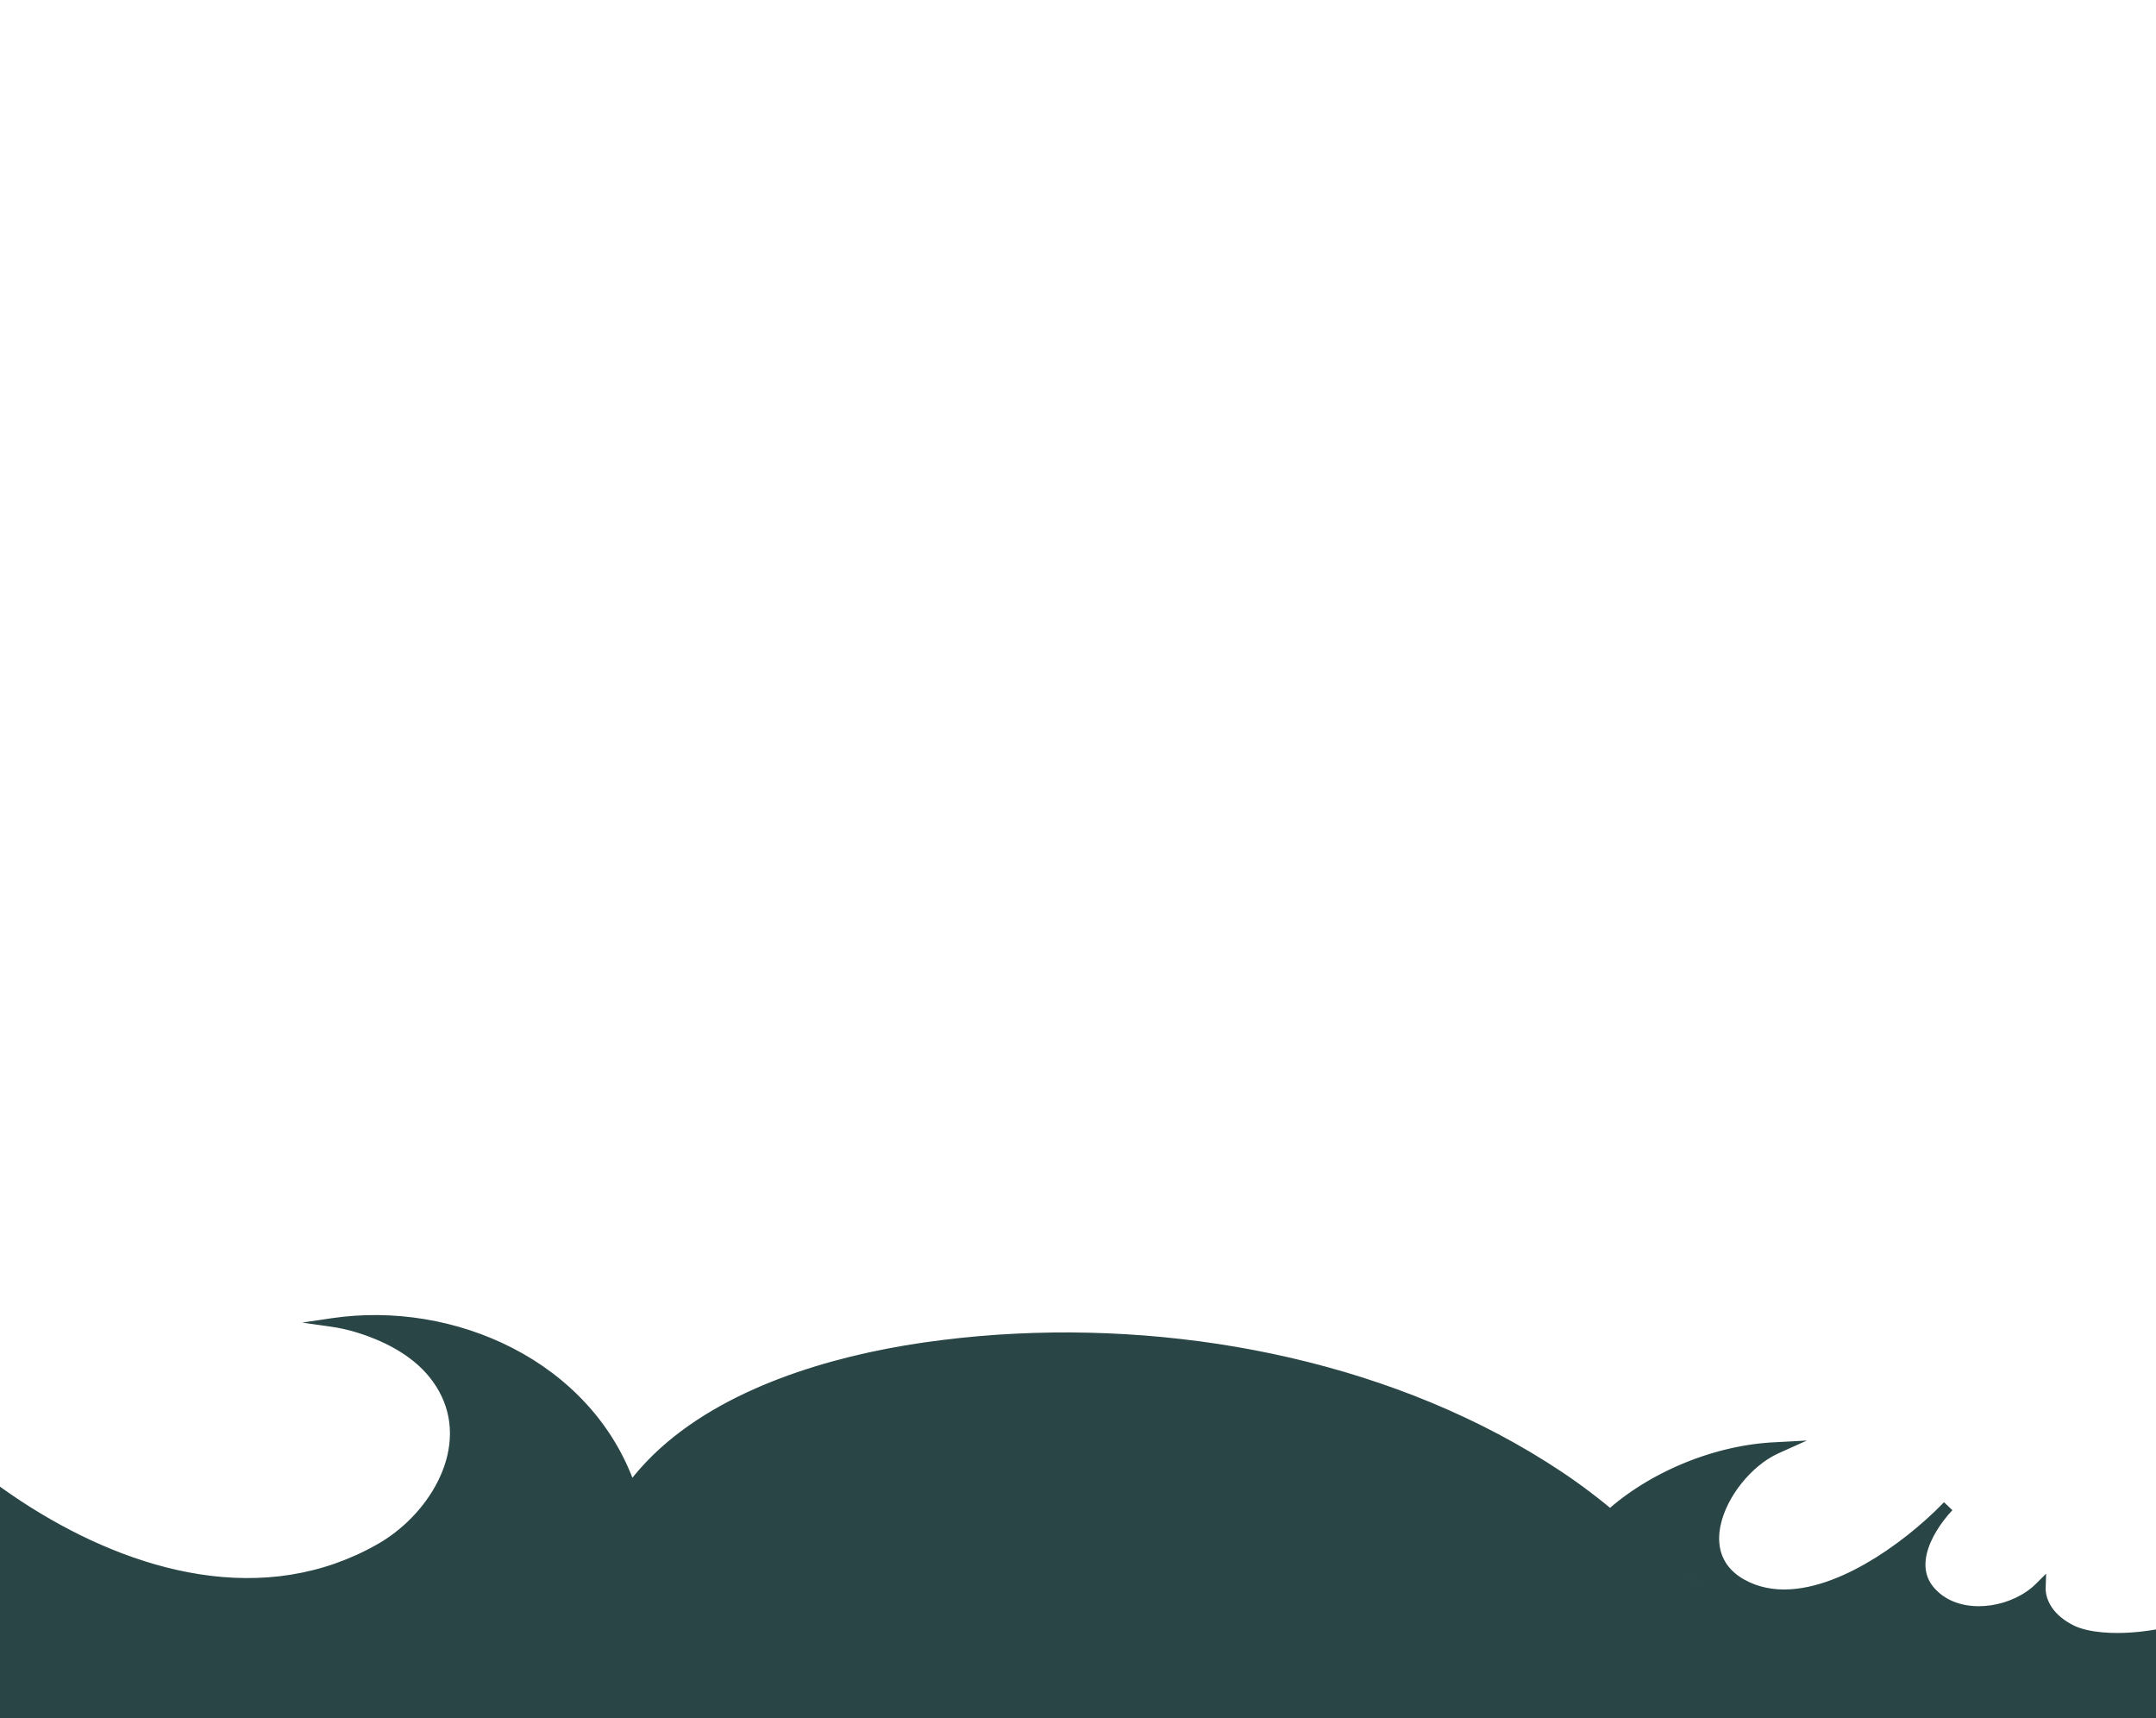
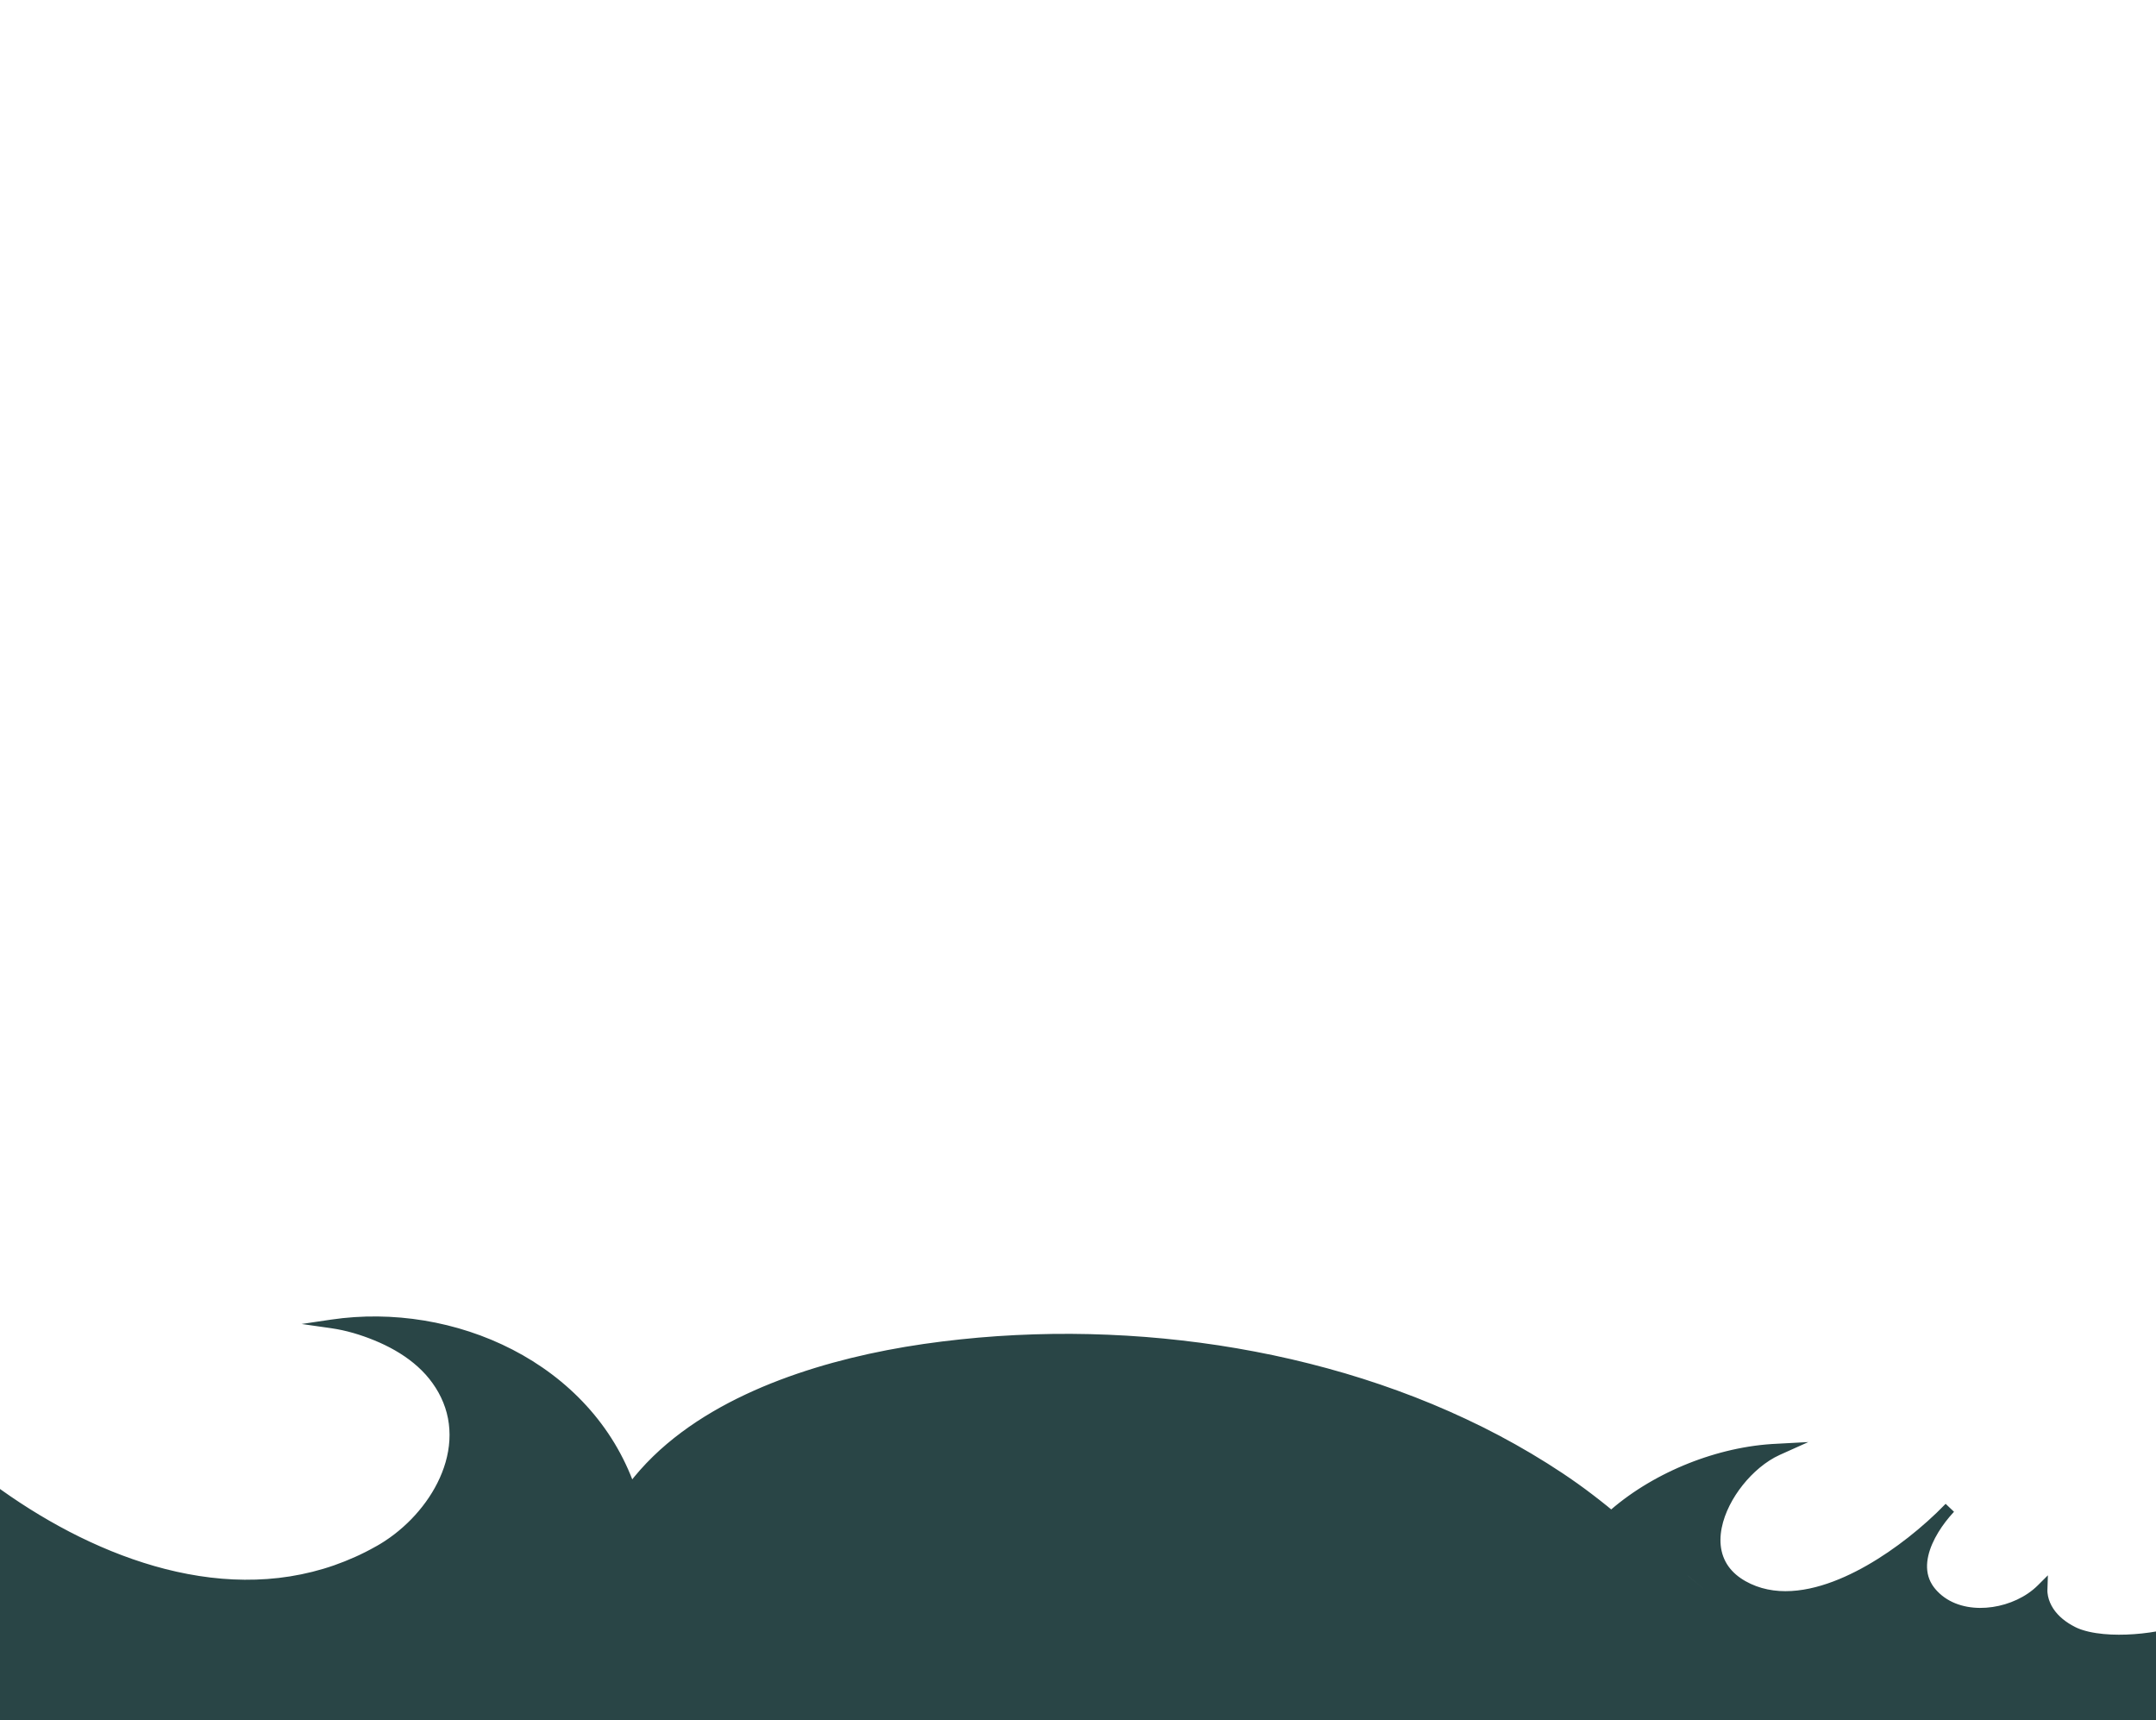
- <svg xmlns="http://www.w3.org/2000/svg" viewBox="0 0 6666.667 5312" height="5312" width="6666.667" xml:space="preserve" id="svg833" version="1.1">
+ <svg xmlns="http://www.w3.org/2000/svg" version="1.1" id="svg833" xml:space="preserve" width="6660.667" height="5312" viewBox="0 0 6660.667 5312">
  <defs id="defs837">
-     <clipPath id="clipPath849" clipPathUnits="userSpaceOnUse">
-       <path id="path847" d="M 0,5416 H 5000 V 0 H 0 Z" />
+     <clipPath clipPathUnits="userSpaceOnUse" id="clipPath849">
+       <path d="M 0,5416 H 5000 V 0 H 0 Z" id="path847" />
    </clipPath>
-     <clipPath id="clipPath857" clipPathUnits="userSpaceOnUse">
-       <path id="path855" d="M 0,5412.67 H 5000 V -3.334 H 0 Z" />
+     <clipPath clipPathUnits="userSpaceOnUse" id="clipPath857">
+       <path d="M 0,5412.67 H 5000 V -3.334 H 0 Z" id="path855" />
    </clipPath>
-     <clipPath id="clipPath875" clipPathUnits="userSpaceOnUse">
-       <path id="path873" d="M 0,5416 H 5000 V 0 H 0 Z" />
+     <clipPath clipPathUnits="userSpaceOnUse" id="clipPath875">
+       <path d="M 0,5416 H 5000 V 0 H 0 Z" id="path873" />
    </clipPath>
-     <clipPath id="clipPath883" clipPathUnits="userSpaceOnUse">
-       <path id="path881" d="M -215.1,5495.08 H 5045.85 V -47.81 H -215.1 Z" />
+     <clipPath clipPathUnits="userSpaceOnUse" id="clipPath883">
+       <path d="M -215.1,5495.08 H 5045.85 V -47.81 H -215.1 Z" id="path881" />
    </clipPath>
-     <clipPath id="clipPath897" clipPathUnits="userSpaceOnUse">
-       <path id="path895" d="M 0,5416 H 5000 V 0 H 0 Z" />
+     <clipPath clipPathUnits="userSpaceOnUse" id="clipPath897">
+       <path d="M 0,5416 H 5000 V 0 H 0 Z" id="path895" />
    </clipPath>
-     <clipPath id="clipPath905" clipPathUnits="userSpaceOnUse">
-       <path id="path903" d="M 740.729,4625.16 H 4490.61 V 1916.07 H 740.729 Z" />
+     <clipPath clipPathUnits="userSpaceOnUse" id="clipPath905">
+       <path d="M 740.729,4625.16 H 4490.61 V 1916.07 H 740.729 Z" id="path903" />
    </clipPath>
  </defs>
-   <g transform="matrix(1.333333,0,0,-1.333333,0,7221.333)" id="g841">
-     <g id="g891">
-       <g clip-path="url(#clipPath897)" id="g893">
-         <g transform="translate(3741,1908)" id="g1939">
-           <path id="path1941" style="fill:#294546;fill-opacity:1;fill-rule:nonzero;stroke:none" d="M 0,0 C 100.594,87.25 245.712,144.71 377.979,150.115 263.668,98.891 153.898,-99.563 309.265,-172.781 c 153.641,-72.406 365.518,81.733 467.754,187.882 -45.464,-48.553 -95.221,-133.392 -45.005,-195.02 62.08,-76.188 193.738,-58.285 258.025,6.001 0,0 -5.997,-60.008 72.011,-99.012 78.008,-39.004 273.028,-15.002 345.035,48.005 72.007,63.007 35.739,-1844.862 35.739,-1844.862 l -5578.884,-137.973 -17.996,2489.503 388.63,-218.635 c 256.869,-190.094 606.354,-317.029 906.211,-145.296 133.479,76.446 233.68,253.733 128.608,395.333 -37.109,50.008 -93.036,83.15 -150.57,104.634 -26.193,9.782 -55.648,18.649 -89.17,23.364 280.659,42.12 592.937,-97.087 693.347,-377.143 151.407,201.877 445.968,290.157 681.911,324.612 499.755,72.979 1071.994,-19.949 1493.943,-308.087 C 11.03,3.924 106.141,-90.649 211,-176" />
+   <g id="g841" transform="matrix(1.333333,0,0,-1.333333,0,7221.333)">
+     <g transform="matrix(1.000452,0,0,1,-2.351014,0)" id="g891">
+       <g id="g893" clip-path="url(#clipPath897)">
+         <g id="g1939" transform="translate(3741,1908)">
+           <path d="M 0,0 C 100.594,87.25 245.712,144.71 377.979,150.115 263.668,98.891 153.898,-99.563 309.265,-172.781 c 153.641,-72.406 365.518,81.733 467.754,187.882 -45.464,-48.553 -95.221,-133.392 -45.005,-195.02 62.08,-76.188 193.738,-58.285 258.025,6.001 0,0 -5.997,-60.008 72.011,-99.012 78.008,-39.004 273.028,-15.002 345.035,48.005 72.007,63.007 35.739,-1844.862 35.739,-1844.862 l -5578.884,-137.973 -17.996,2489.503 388.63,-218.635 c 256.869,-190.094 606.354,-317.029 906.211,-145.296 133.479,76.446 233.68,253.733 128.608,395.333 -37.109,50.008 -93.036,83.15 -150.57,104.634 -26.193,9.782 -55.648,18.649 -89.17,23.364 280.659,42.12 592.937,-97.087 693.347,-377.143 151.407,201.877 445.968,290.157 681.911,324.612 499.755,72.979 1071.994,-19.949 1493.943,-308.087 C 11.03,3.924 106.141,-90.649 211,-176" style="fill:#294546;fill-opacity:1;fill-rule:nonzero;stroke:none" id="path1941" />
        </g>
-         <g transform="translate(3732.412,1918.144)" id="g1943">
-           <path id="path1945" style="fill:#294546;fill-opacity:1;fill-rule:nonzero;stroke:none" d="m 0,0 9.887,8.364 10.439,8.41 c 3.504,2.687 6.983,5.407 10.508,8.062 3.562,2.603 7.096,5.246 10.682,7.814 3.617,2.522 7.205,5.087 10.847,7.571 3.668,2.44 7.31,4.926 11.003,7.328 3.719,2.362 7.41,4.768 11.153,7.091 3.764,2.282 7.504,4.608 11.292,6.853 3.809,2.204 7.597,4.449 11.426,6.619 3.852,2.127 7.686,4.289 11.554,6.386 l 11.676,6.153 11.791,5.922 11.902,5.692 12.009,5.46 12.11,5.227 12.21,4.991 12.303,4.757 12.393,4.521 12.477,4.283 12.561,4.041 c 4.2,1.305 8.425,2.529 12.637,3.797 4.225,1.228 8.477,2.364 12.714,3.55 4.247,1.149 8.524,2.194 12.785,3.295 4.27,1.069 8.57,2.024 12.854,3.04 4.291,0.985 8.612,1.845 12.918,2.773 4.312,0.895 8.653,1.665 12.978,2.502 4.333,0.803 8.692,1.481 13.037,2.226 4.352,0.706 8.725,1.292 13.088,1.942 4.37,0.603 8.758,1.098 13.136,1.65 4.387,0.495 8.787,0.897 13.18,1.348 4.402,0.381 8.812,0.69 13.218,1.038 l 13.25,0.715 71.966,3.884 -65.913,-29.617 C 375.483,120.234 359.84,109.887 345.449,97.981 331.064,86.03 317.886,72.453 306.153,57.751 294.419,43.051 284.124,27.191 275.726,10.51 267.357,-6.169 260.878,-23.728 257.35,-41.617 c -3.536,-17.856 -4.033,-36.087 -0.24,-53.145 3.731,-17.06 11.894,-32.746 23.764,-45.606 11.784,-12.916 27.096,-23.095 43.599,-30.757 16.692,-7.788 34.422,-12.748 52.726,-15.19 18.287,-2.451 37.027,-2.311 55.662,-0.215 18.647,2.103 37.203,6.147 55.426,11.594 18.234,5.435 36.144,12.279 53.677,20.089 17.53,7.831 34.692,16.636 51.462,26.202 33.549,19.137 65.574,41.192 96.097,65.147 15.256,11.992 30.133,24.48 44.577,37.436 14.439,12.958 28.454,26.381 41.877,40.293 l 19.388,-18.413 c -13.756,-14.719 -26.189,-30.842 -36.573,-47.947 -5.19,-8.553 -9.837,-17.374 -13.757,-26.401 -3.928,-9.023 -7.096,-18.268 -9.228,-27.588 -2.143,-9.315 -3.185,-18.712 -2.85,-27.884 0.181,-4.583 0.698,-9.107 1.582,-13.53 0.91,-4.416 2.182,-8.728 3.816,-12.901 1.623,-4.177 3.663,-8.191 6.02,-12.045 0.586,-0.965 1.187,-1.923 1.834,-2.856 0.617,-0.95 1.28,-1.875 1.957,-2.791 0.652,-0.933 1.373,-1.823 2.077,-2.724 l 0.528,-0.676 0.067,-0.084 c -0.045,0.052 0.193,-0.239 -0.084,0.097 l 0.158,-0.188 0.319,-0.378 1.275,-1.509 1.264,-1.49 1.124,-1.227 c 0.746,-0.819 1.467,-1.638 2.325,-2.488 1.623,-1.709 3.332,-3.331 5.053,-4.939 3.468,-3.192 7.165,-6.135 11.016,-8.871 7.714,-5.455 16.107,-10.026 24.988,-13.593 8.878,-3.576 18.199,-6.22 27.743,-7.99 9.553,-1.738 19.321,-2.615 29.137,-2.711 9.818,-0.056 19.68,0.641 29.455,2.08 9.77,1.464 19.466,3.588 28.942,6.453 9.473,2.859 18.76,6.354 27.686,10.563 8.927,4.197 17.542,9.024 25.615,14.551 8.077,5.516 15.652,11.681 22.478,18.482 l 23.475,23.394 -1.1,-33.995 -0.037,-1.17 c -0.01,-0.555 -0.01,-1.142 0.013,-1.743 0.03,-1.198 0.111,-2.447 0.228,-3.7 0.233,-2.512 0.63,-5.067 1.155,-7.608 1.057,-5.088 2.659,-10.126 4.727,-14.99 4.132,-9.745 10.146,-18.793 17.518,-26.816 7.363,-8.043 16.072,-15.067 25.546,-21.152 4.752,-3.028 9.696,-5.83 14.788,-8.417 l 0.741,-0.382 1.034,-0.493 2.067,-0.987 0.516,-0.246 0.44,-0.188 0.879,-0.377 1.756,-0.76 3.831,-1.518 3.933,-1.408 c 10.601,-3.611 21.92,-6.088 33.416,-7.878 11.508,-1.798 23.258,-2.821 35.06,-3.378 23.631,-1.038 47.523,-0.043 71.234,2.495 23.714,2.56 47.296,6.665 70.363,12.447 23.036,5.81 45.658,13.276 66.718,23.245 10.488,5.017 20.589,10.661 29.754,17.186 l 3.382,2.49 3.276,2.574 3.162,2.661 0.733,0.612 c 0.368,0.295 1.009,0.775 1.505,1.106 0.934,0.607 1.944,1.196 3.241,1.724 1.237,0.519 2.774,0.955 4.396,1.157 1.645,0.209 3.4,0.145 5.049,-0.157 3.295,-0.629 5.851,-2.128 7.528,-3.446 1.728,-1.356 2.867,-2.647 3.802,-3.821 1.834,-2.359 2.879,-4.348 3.82,-6.245 1.795,-3.754 2.93,-7.112 3.95,-10.419 1.986,-6.58 3.342,-12.864 4.562,-19.134 1.201,-6.258 2.202,-12.459 3.104,-18.645 1.797,-12.367 3.204,-24.665 4.446,-36.95 2.462,-24.566 4.257,-49.067 5.796,-73.562 1.529,-24.492 2.77,-48.969 3.849,-73.442 2.141,-48.944 3.66,-97.867 4.849,-146.784 2.346,-97.833 3.483,-195.638 4.118,-293.433 0.614,-97.795 0.668,-195.578 0.385,-293.354 -0.287,-97.778 -0.923,-195.547 -1.809,-293.311 -0.889,-97.765 -2.085,-195.523 -3.468,-293.279 l -2.257,-146.631 -2.642,-146.64 -0.185,-10.305 -10.301,-0.242 -348.692,-8.14 c -116.232,-2.673 -232.459,-5.547 -348.697,-7.937 -116.238,-2.435 -232.484,-4.511 -348.735,-6.431 -116.25,-1.922 -232.502,-3.766 -348.746,-5.959 -116.244,-2.182 -232.478,-4.768 -348.702,-7.765 -58.111,-1.506 -116.222,-3.036 -174.324,-4.968 -58.101,-1.913 -116.195,-4.126 -174.283,-6.592 -116.176,-4.938 -232.33,-10.726 -348.516,-15.284 -58.092,-2.288 -116.192,-4.266 -174.299,-5.934 -29.055,-0.82 -58.11,-1.588 -87.168,-2.275 l -87.172,-2.079 c -116.23,-2.718 -232.469,-5.125 -348.713,-7.278 -116.246,-2.115 -232.496,-4.05 -348.751,-5.786 l -348.763,-5.258 -174.376,-2.871 -174.367,-3.192 c -116.243,-2.252 -232.478,-4.809 -348.706,-7.605 l -348.676,-8.784 c -116.222,-3.042 -232.443,-6.198 -348.659,-9.491 l -348.644,-10.099 -6.585,-0.191 -0.084,6.651 -7.886,622.351 -3.75,311.177 -3.32,311.18 c -2.045,207.455 -3.668,414.912 -5.004,622.372 l -4.139,622.379 -0.144,21.757 18.938,-10.676 388.445,-218.964 0.671,-0.378 0.608,-0.45 c 28.563,-21.151 57.898,-41.252 87.953,-60.195 30.065,-18.926 60.883,-36.631 92.367,-53.024 31.494,-16.369 63.708,-31.315 96.532,-44.703 32.828,-13.375 66.323,-25.049 100.331,-34.84 34.005,-9.799 68.582,-17.493 103.475,-22.938 34.891,-5.456 70.136,-8.456 105.377,-8.713 35.232,-0.249 70.48,2.152 105.218,7.758 34.735,5.573 68.995,14.071 102.2,25.668 16.596,5.811 32.935,12.356 48.967,19.593 l 6,2.742 3,1.371 2.967,1.443 11.848,5.809 11.705,6.099 c 3.892,2.051 7.709,4.244 11.568,6.359 l 2.887,1.599 0.722,0.401 0.622,0.356 1.45,0.849 2.9,1.697 1.449,0.849 1.362,0.836 c 1.819,1.131 3.632,2.201 5.457,3.377 l 5.472,3.528 c 7.257,4.765 14.321,9.837 21.21,15.139 13.77,10.615 26.798,22.216 38.951,34.667 24.223,24.954 45.083,53.288 60.606,84.23 7.758,15.457 14.196,31.545 18.934,48.075 4.72,16.529 7.747,33.493 8.739,50.539 1.001,17.042 -0.053,34.157 -3.28,50.858 -3.198,16.71 -8.687,32.949 -16.035,48.335 -7.322,15.418 -16.648,29.882 -27.386,43.345 -10.644,13.298 -23.018,25.479 -36.346,36.427 -26.777,21.897 -57.633,38.955 -90.015,52.289 -4.048,1.677 -8.131,3.278 -12.231,4.837 l -3.067,1.154 -3.152,1.167 -6.166,2.206 c -8.29,2.905 -16.632,5.6 -25.039,8.018 -16.816,4.822 -33.891,8.573 -51.15,11.037 l -68.428,9.77 68.336,10.13 c 35.71,5.295 71.82,7.688 107.879,7.296 36.061,-0.391 72.076,-3.567 107.639,-9.44 35.563,-5.876 70.677,-14.45 104.929,-25.683 34.249,-11.235 67.64,-25.127 99.689,-41.666 32.049,-16.533 62.755,-35.72 91.547,-57.488 28.791,-21.76 55.668,-46.102 79.999,-72.8 24.335,-26.69 46.109,-55.741 64.766,-86.685 18.668,-30.937 34.202,-63.757 46.335,-97.771 l -14.695,2.215 c 17.458,23.126 36.765,44.796 57.469,64.963 20.689,20.193 42.859,38.785 65.967,56.025 23.111,17.249 47.253,33.038 72.071,47.594 24.809,14.581 50.336,27.868 76.331,40.086 52.002,24.445 105.891,44.532 160.667,61.378 54.803,16.805 110.529,30.362 166.733,41.213 28.101,5.436 56.33,10.175 84.644,14.295 28.264,4.072 56.7,7.643 85.121,10.655 28.434,3.017 56.922,5.503 85.443,7.467 28.525,1.927 57.082,3.334 85.653,4.227 28.571,0.895 57.156,1.278 85.738,1.142 28.581,-0.153 57.158,-0.851 85.712,-2.032 28.553,-1.187 57.085,-2.878 85.576,-5.073 28.489,-2.227 56.935,-4.981 85.323,-8.229 28.387,-3.256 56.717,-7.002 84.965,-11.29 28.243,-4.32 56.405,-9.159 84.468,-14.514 28.059,-5.367 56.03,-11.203 83.859,-17.657 27.829,-6.449 55.535,-13.426 83.094,-20.941 55.13,-14.983 109.62,-32.304 163.288,-51.86 53.686,-19.51 106.484,-41.446 158.187,-65.698 25.845,-12.14 51.438,-24.82 76.665,-38.194 25.23,-13.367 50.139,-27.335 74.682,-41.916 49.063,-29.201 96.831,-60.599 142.158,-95.363 45.425,-34.591 88.615,-71.925 131.494,-109.51 42.854,-37.623 85.414,-75.581 129.443,-111.832 -44.36,35.843 -87.294,73.414 -130.436,110.693 -43.179,37.224 -86.647,74.175 -132.263,108.32 -45.482,34.266 -93.418,65.271 -142.544,94.046 -24.586,14.369 -49.529,28.122 -74.784,41.271 -25.252,13.155 -50.863,25.616 -76.717,37.535 -51.722,23.809 -104.509,45.297 -158.154,64.357 -53.631,19.091 -108.042,35.984 -163.061,50.575 -27.505,7.313 -55.15,14.087 -82.915,20.335 -27.763,6.252 -55.663,11.888 -83.645,17.056 -27.985,5.156 -56.064,9.791 -84.216,13.923 -28.157,4.106 -56.39,7.672 -84.674,10.749 -28.285,3.07 -56.623,5.647 -84.999,7.699 -28.378,2.021 -56.789,3.538 -85.218,4.554 -28.428,1.01 -56.872,1.541 -85.316,1.526 -28.443,-0.037 -56.884,-0.565 -85.305,-1.603 -28.421,-1.039 -56.821,-2.587 -85.182,-4.654 -28.358,-2.102 -56.676,-4.724 -84.932,-7.873 -28.27,-3.146 -56.405,-6.829 -84.561,-11.036 -28.095,-4.238 -56.095,-9.09 -83.952,-14.633 -55.711,-11.073 -110.903,-24.744 -165.065,-41.642 -54.137,-16.926 -107.289,-37.033 -158.406,-61.357 -25.553,-12.156 -50.601,-25.345 -74.889,-39.776 -24.3,-14.404 -47.882,-29.989 -70.394,-46.957 -22.512,-16.956 -44.064,-35.173 -64.105,-54.902 -20.06,-19.702 -38.704,-40.808 -55.516,-63.269 l -9.371,-12.519 -5.324,14.735 c -11.894,32.913 -27.064,64.622 -45.257,94.494 -18.184,29.878 -39.376,57.913 -63.053,83.67 -23.675,25.764 -49.822,49.253 -77.843,70.25 -28.023,20.998 -57.909,39.519 -89.106,55.48 -31.2,15.963 -63.719,29.358 -97.073,40.168 -33.355,10.809 -67.551,19.032 -102.166,24.624 -34.615,5.591 -69.652,8.555 -104.698,8.812 -35.044,0.256 -70.1,-2.195 -104.715,-7.451 l -0.091,19.9 c 18.239,-2.537 36.268,-6.435 53.922,-11.431 8.826,-2.504 17.555,-5.292 26.19,-8.283 l 6.497,-2.3 3.155,-1.155 3.228,-1.202 c 4.282,-1.607 8.547,-3.27 12.783,-5.009 33.875,-13.841 66.545,-31.684 95.402,-55.13 14.389,-11.759 27.758,-24.8 39.567,-39.46 11.646,-14.511 21.933,-30.333 30.045,-47.281 8.146,-16.921 14.281,-34.9 17.879,-53.396 3.632,-18.488 4.846,-37.419 3.8,-56.157 -1.036,-18.746 -4.302,-37.287 -9.371,-55.234 -5.088,-17.949 -11.981,-35.301 -20.25,-51.896 -16.552,-33.218 -38.626,-63.338 -64.226,-89.872 -12.845,-13.239 -26.613,-25.574 -41.199,-36.885 -7.295,-5.651 -14.785,-11.062 -22.495,-16.156 l -5.817,-3.77 c -1.939,-1.254 -3.98,-2.473 -5.965,-3.708 l -1.5,-0.924 -1.449,-0.853 -2.897,-1.704 -1.448,-0.852 -0.834,-0.482 -0.746,-0.416 -2.988,-1.666 c -3.993,-2.202 -7.945,-4.481 -11.974,-6.618 l -12.121,-6.351 -12.275,-6.056 -3.075,-1.503 -3.108,-1.431 -6.219,-2.86 c -16.619,-7.55 -33.567,-14.385 -50.787,-20.46 -34.454,-12.124 -70.021,-21.037 -106.048,-26.902 -36.032,-5.9 -72.554,-8.474 -108.994,-8.301 -36.449,0.179 -72.837,3.197 -108.783,8.729 -35.949,5.523 -71.506,13.354 -106.409,23.322 -34.907,9.959 -69.229,21.836 -102.822,35.429 -33.581,13.626 -66.491,28.829 -98.636,45.464 -32.132,16.658 -63.556,34.64 -94.195,53.851 -30.627,19.228 -60.505,39.625 -89.593,61.085 l 1.278,-0.828 -388.815,218.304 18.793,11.082 4.86,-622.373 c 1.663,-207.457 3.04,-414.917 3.994,-622.379 l 1.179,-311.195 0.749,-311.199 1.113,-622.4 -6.67,6.46 348.717,7.146 c 116.237,2.456 232.471,5.05 348.702,7.757 l 348.684,8.463 c 116.225,2.953 232.444,6.143 348.655,9.64 l 174.312,5.432 174.305,5.752 348.597,11.989 c 116.199,4.013 232.402,7.827 348.61,11.461 116.209,3.595 232.424,6.937 348.647,9.968 l 87.168,2.232 c 29.056,0.751 58.114,1.42 87.173,2.038 58.12,1.206 116.246,2.102 174.38,2.689 116.269,1.19 232.568,1.151 348.845,1.962 58.139,0.408 116.272,1.07 174.397,2.031 58.126,0.943 116.241,2.287 174.356,3.655 116.23,2.752 232.449,5.916 348.659,9.483 116.21,3.555 232.411,7.46 348.614,11.287 116.204,3.828 232.411,7.502 348.626,10.815 116.215,3.359 232.442,6.234 348.664,9.31 l 348.668,9.106 -10.486,-10.546 2.235,146.564 1.849,146.585 c 1.127,97.724 2.006,195.451 2.686,293.177 0.678,97.725 1.105,195.45 1.184,293.17 0.075,97.718 -0.187,195.433 -1.009,293.129 -0.841,97.695 -2.187,195.379 -4.735,292.983 -1.294,48.799 -2.857,97.58 -5.069,146.288 -1.111,24.351 -2.381,48.685 -3.934,72.971 -1.562,24.279 -3.379,48.527 -5.827,72.59 -1.233,12.026 -2.626,24.01 -4.36,35.825 -0.87,5.903 -1.828,11.765 -2.94,17.505 -1.114,5.719 -2.377,11.389 -3.936,16.506 -0.771,2.53 -1.657,4.957 -2.51,6.713 -0.403,0.844 -0.851,1.541 -0.907,1.585 -0.011,0.025 0.082,-0.14 0.604,-0.554 0.484,-0.368 1.642,-1.159 3.437,-1.484 0.896,-0.182 1.883,-0.198 2.768,-0.091 0.868,0.096 1.656,0.349 2.193,0.563 0.584,0.251 0.933,0.445 1.224,0.645 0.184,0.111 0.514,0.369 0.576,0.435 -0.016,-0.012 -0.586,-0.489 -0.149,-0.117 l -3.846,-3.246 -3.923,-3.093 -3.994,-2.949 c -10.743,-7.669 -22.063,-13.976 -33.6,-19.519 -23.126,-10.98 -47.151,-18.891 -71.464,-25.072 -24.333,-6.138 -49.012,-10.466 -73.881,-13.191 -24.873,-2.695 -49.952,-3.795 -75.158,-2.729 -12.604,0.576 -25.237,1.648 -37.881,3.601 -12.638,1.956 -25.299,4.664 -37.852,8.909 l -4.697,1.673 -4.692,1.851 -2.45,1.059 -1.223,0.532 -0.611,0.267 -0.518,0.247 -2.069,0.983 -1.035,0.492 -1.301,0.655 c -5.806,2.939 -11.512,6.156 -17.069,9.687 -11.085,7.096 -21.599,15.487 -30.766,25.465 -9.167,9.947 -16.949,21.499 -22.381,34.261 -2.717,6.375 -4.85,13.034 -6.285,19.909 -0.716,3.44 -1.264,6.93 -1.601,10.502 -0.168,1.787 -0.288,3.59 -0.338,5.444 -0.028,0.926 -0.035,1.866 -0.022,2.839 l 0.04,1.501 0.04,0.811 0.084,1.094 22.375,-10.602 c -8.09,-8.078 -16.923,-15.262 -26.233,-21.631 -9.306,-6.38 -19.126,-11.89 -29.252,-16.661 -10.126,-4.783 -20.603,-8.738 -31.291,-11.972 -10.687,-3.238 -21.617,-5.65 -32.675,-7.316 -11.063,-1.637 -22.271,-2.447 -33.517,-2.39 -11.247,0.098 -22.534,1.092 -33.709,3.117 -11.167,2.058 -22.216,5.166 -32.884,9.452 -10.668,4.278 -20.916,9.821 -30.401,16.521 -9.512,6.701 -18.13,14.589 -25.727,23.515 l -1.275,1.508 -0.319,0.377 -0.484,0.589 -0.691,0.877 c -0.921,1.171 -1.85,2.333 -2.715,3.555 -0.888,1.201 -1.758,2.417 -2.58,3.672 -0.852,1.234 -1.653,2.503 -2.437,3.789 -3.142,5.124 -5.893,10.537 -8.095,16.173 -2.216,5.631 -3.936,11.456 -5.152,17.356 -1.189,5.904 -1.872,11.875 -2.109,17.814 -0.444,11.888 0.906,23.605 3.468,34.81 2.559,11.22 6.269,21.98 10.734,32.272 4.463,10.3 9.659,20.158 15.385,29.617 11.473,18.917 24.902,36.337 39.885,52.409 L 795.236,-4.317 C 781.315,-18.771 766.871,-32.628 752,-45.995 737.127,-59.36 721.824,-72.229 706.117,-84.599 c -31.433,-24.703 -64.474,-47.474 -99.373,-67.402 -17.446,-9.958 -35.375,-19.17 -53.816,-27.414 -18.447,-8.223 -37.412,-15.487 -56.938,-21.315 -19.512,-5.836 -39.599,-10.247 -60.111,-12.568 -20.495,-2.31 -41.449,-2.512 -62.233,0.265 -10.384,1.379 -20.712,3.493 -30.841,6.39 -5.065,1.449 -10.08,3.089 -15.026,4.927 -2.467,0.932 -4.925,1.892 -7.36,2.907 -1.225,0.503 -2.496,1.072 -3.74,1.608 l -0.927,0.405 -0.84,0.385 -1.679,0.769 -0.839,0.385 -1.009,0.481 -1.78,0.861 c -1.189,0.563 -2.365,1.17 -3.541,1.77 -1.18,0.591 -2.348,1.214 -3.513,1.845 -1.17,0.619 -2.331,1.262 -3.484,1.923 -4.622,2.616 -9.156,5.444 -13.564,8.507 -8.808,6.128 -17.148,13.18 -24.534,21.279 -3.698,4.041 -7.163,8.325 -10.35,12.826 -3.17,4.514 -6.055,9.244 -8.621,14.142 -5.118,9.809 -8.878,20.309 -11.253,31.019 -2.373,10.718 -3.377,21.625 -3.265,32.398 0.125,10.777 1.33,21.428 3.387,31.81 4.116,20.79 11.471,40.509 20.756,59.019 9.328,18.507 20.62,35.86 33.462,51.944 12.847,16.082 27.246,30.926 43.171,44.153 15.95,13.172 33.43,24.82 52.806,33.535 l 6.055,-25.733 -12.581,-0.675 -12.571,-0.983 c -4.185,-0.431 -8.373,-0.81 -12.555,-1.281 -4.176,-0.528 -8.358,-0.995 -12.53,-1.57 -4.166,-0.621 -8.341,-1.177 -12.5,-1.851 -4.153,-0.713 -8.318,-1.357 -12.464,-2.124 -4.139,-0.803 -8.291,-1.535 -12.421,-2.392 -4.124,-0.888 -8.262,-1.709 -12.375,-2.649 -4.107,-0.972 -8.228,-1.88 -12.324,-2.901 -4.088,-1.054 -8.191,-2.05 -12.267,-3.15 -4.067,-1.135 -8.148,-2.218 -12.205,-3.394 -4.045,-1.215 -8.104,-2.385 -12.139,-3.634 l -12.069,-3.87 -11.993,-4.104 -11.914,-4.333 -11.83,-4.559 -11.74,-4.786 -11.645,-5.013 -11.545,-5.235 -11.44,-5.457 -11.331,-5.677 -11.215,-5.897 c -3.714,-2.008 -7.393,-4.081 -11.092,-6.116 -3.675,-2.078 -7.308,-4.227 -10.964,-6.337 -3.632,-2.148 -7.216,-4.375 -10.828,-6.556 -3.586,-2.221 -7.12,-4.523 -10.684,-6.779 -3.538,-2.295 -7.02,-4.671 -10.533,-7.001 -3.484,-2.37 -6.913,-4.819 -10.373,-7.223 -3.426,-2.45 -6.8,-4.969 -10.204,-7.449 -3.363,-2.53 -6.68,-5.12 -10.023,-7.674 l -9.716,-7.805 -9.87,-8.334 z" />
+         <g id="g1943" transform="translate(3732.412,1918.144)">
+           <path d="m 0,0 9.887,8.364 10.439,8.41 c 3.504,2.687 6.983,5.407 10.508,8.062 3.562,2.603 7.096,5.246 10.682,7.814 3.617,2.522 7.205,5.087 10.847,7.571 3.668,2.44 7.31,4.926 11.003,7.328 3.719,2.362 7.41,4.768 11.153,7.091 3.764,2.282 7.504,4.608 11.292,6.853 3.809,2.204 7.597,4.449 11.426,6.619 3.852,2.127 7.686,4.289 11.554,6.386 l 11.676,6.153 11.791,5.922 11.902,5.692 12.009,5.46 12.11,5.227 12.21,4.991 12.303,4.757 12.393,4.521 12.477,4.283 12.561,4.041 c 4.2,1.305 8.425,2.529 12.637,3.797 4.225,1.228 8.477,2.364 12.714,3.55 4.247,1.149 8.524,2.194 12.785,3.295 4.27,1.069 8.57,2.024 12.854,3.04 4.291,0.985 8.612,1.845 12.918,2.773 4.312,0.895 8.653,1.665 12.978,2.502 4.333,0.803 8.692,1.481 13.037,2.226 4.352,0.706 8.725,1.292 13.088,1.942 4.37,0.603 8.758,1.098 13.136,1.65 4.387,0.495 8.787,0.897 13.18,1.348 4.402,0.381 8.812,0.69 13.218,1.038 l 13.25,0.715 71.966,3.884 -65.913,-29.617 C 375.483,120.234 359.84,109.887 345.449,97.981 331.064,86.03 317.886,72.453 306.153,57.751 294.419,43.051 284.124,27.191 275.726,10.51 267.357,-6.169 260.878,-23.728 257.35,-41.617 c -3.536,-17.856 -4.033,-36.087 -0.24,-53.145 3.731,-17.06 11.894,-32.746 23.764,-45.606 11.784,-12.916 27.096,-23.095 43.599,-30.757 16.692,-7.788 34.422,-12.748 52.726,-15.19 18.287,-2.451 37.027,-2.311 55.662,-0.215 18.647,2.103 37.203,6.147 55.426,11.594 18.234,5.435 36.144,12.279 53.677,20.089 17.53,7.831 34.692,16.636 51.462,26.202 33.549,19.137 65.574,41.192 96.097,65.147 15.256,11.992 30.133,24.48 44.577,37.436 14.439,12.958 28.454,26.381 41.877,40.293 l 19.388,-18.413 c -13.756,-14.719 -26.189,-30.842 -36.573,-47.947 -5.19,-8.553 -9.837,-17.374 -13.757,-26.401 -3.928,-9.023 -7.096,-18.268 -9.228,-27.588 -2.143,-9.315 -3.185,-18.712 -2.85,-27.884 0.181,-4.583 0.698,-9.107 1.582,-13.53 0.91,-4.416 2.182,-8.728 3.816,-12.901 1.623,-4.177 3.663,-8.191 6.02,-12.045 0.586,-0.965 1.187,-1.923 1.834,-2.856 0.617,-0.95 1.28,-1.875 1.957,-2.791 0.652,-0.933 1.373,-1.823 2.077,-2.724 l 0.528,-0.676 0.067,-0.084 c -0.045,0.052 0.193,-0.239 -0.084,0.097 l 0.158,-0.188 0.319,-0.378 1.275,-1.509 1.264,-1.49 1.124,-1.227 c 0.746,-0.819 1.467,-1.638 2.325,-2.488 1.623,-1.709 3.332,-3.331 5.053,-4.939 3.468,-3.192 7.165,-6.135 11.016,-8.871 7.714,-5.455 16.107,-10.026 24.988,-13.593 8.878,-3.576 18.199,-6.22 27.743,-7.99 9.553,-1.738 19.321,-2.615 29.137,-2.711 9.818,-0.056 19.68,0.641 29.455,2.08 9.77,1.464 19.466,3.588 28.942,6.453 9.473,2.859 18.76,6.354 27.686,10.563 8.927,4.197 17.542,9.024 25.615,14.551 8.077,5.516 15.652,11.681 22.478,18.482 l 23.475,23.394 -1.1,-33.995 -0.037,-1.17 c -0.01,-0.555 -0.01,-1.142 0.013,-1.743 0.03,-1.198 0.111,-2.447 0.228,-3.7 0.233,-2.512 0.63,-5.067 1.155,-7.608 1.057,-5.088 2.659,-10.126 4.727,-14.99 4.132,-9.745 10.146,-18.793 17.518,-26.816 7.363,-8.043 16.072,-15.067 25.546,-21.152 4.752,-3.028 9.696,-5.83 14.788,-8.417 l 0.741,-0.382 1.034,-0.493 2.067,-0.987 0.516,-0.246 0.44,-0.188 0.879,-0.377 1.756,-0.76 3.831,-1.518 3.933,-1.408 c 10.601,-3.611 21.92,-6.088 33.416,-7.878 11.508,-1.798 23.258,-2.821 35.06,-3.378 23.631,-1.038 47.523,-0.043 71.234,2.495 23.714,2.56 47.296,6.665 70.363,12.447 23.036,5.81 45.658,13.276 66.718,23.245 10.488,5.017 20.589,10.661 29.754,17.186 l 3.382,2.49 3.276,2.574 3.162,2.661 0.733,0.612 c 0.368,0.295 1.009,0.775 1.505,1.106 0.934,0.607 1.944,1.196 3.241,1.724 1.237,0.519 2.774,0.955 4.396,1.157 1.645,0.209 3.4,0.145 5.049,-0.157 3.295,-0.629 5.851,-2.128 7.528,-3.446 1.728,-1.356 2.867,-2.647 3.802,-3.821 1.834,-2.359 2.879,-4.348 3.82,-6.245 1.795,-3.754 2.93,-7.112 3.95,-10.419 1.986,-6.58 3.342,-12.864 4.562,-19.134 1.201,-6.258 2.202,-12.459 3.104,-18.645 1.797,-12.367 3.204,-24.665 4.446,-36.95 2.462,-24.566 4.257,-49.067 5.796,-73.562 1.529,-24.492 2.77,-48.969 3.849,-73.442 2.141,-48.944 3.66,-97.867 4.849,-146.784 2.346,-97.833 3.483,-195.638 4.118,-293.433 0.614,-97.795 0.668,-195.578 0.385,-293.354 -0.287,-97.778 -0.923,-195.547 -1.809,-293.311 -0.889,-97.765 -2.085,-195.523 -3.468,-293.279 l -2.257,-146.631 -2.642,-146.64 -0.185,-10.305 -10.301,-0.242 -348.692,-8.14 c -116.232,-2.673 -232.459,-5.547 -348.697,-7.937 -116.238,-2.435 -232.484,-4.511 -348.735,-6.431 -116.25,-1.922 -232.502,-3.766 -348.746,-5.959 -116.244,-2.182 -232.478,-4.768 -348.702,-7.765 -58.111,-1.506 -116.222,-3.036 -174.324,-4.968 -58.101,-1.913 -116.195,-4.126 -174.283,-6.592 -116.176,-4.938 -232.33,-10.726 -348.516,-15.284 -58.092,-2.288 -116.192,-4.266 -174.299,-5.934 -29.055,-0.82 -58.11,-1.588 -87.168,-2.275 l -87.172,-2.079 c -116.23,-2.718 -232.469,-5.125 -348.713,-7.278 -116.246,-2.115 -232.496,-4.05 -348.751,-5.786 l -348.763,-5.258 -174.376,-2.871 -174.367,-3.192 c -116.243,-2.252 -232.478,-4.809 -348.706,-7.605 l -348.676,-8.784 c -116.222,-3.042 -232.443,-6.198 -348.659,-9.491 l -348.644,-10.099 -6.585,-0.191 -0.084,6.651 -7.886,622.351 -3.75,311.177 -3.32,311.18 c -2.045,207.455 -3.668,414.912 -5.004,622.372 l -4.139,622.379 -0.144,21.757 18.938,-10.676 388.445,-218.964 0.671,-0.378 0.608,-0.45 c 28.563,-21.151 57.898,-41.252 87.953,-60.195 30.065,-18.926 60.883,-36.631 92.367,-53.024 31.494,-16.369 63.708,-31.315 96.532,-44.703 32.828,-13.375 66.323,-25.049 100.331,-34.84 34.005,-9.799 68.582,-17.493 103.475,-22.938 34.891,-5.456 70.136,-8.456 105.377,-8.713 35.232,-0.249 70.48,2.152 105.218,7.758 34.735,5.573 68.995,14.071 102.2,25.668 16.596,5.811 32.935,12.356 48.967,19.593 l 6,2.742 3,1.371 2.967,1.443 11.848,5.809 11.705,6.099 c 3.892,2.051 7.709,4.244 11.568,6.359 l 2.887,1.599 0.722,0.401 0.622,0.356 1.45,0.849 2.9,1.697 1.449,0.849 1.362,0.836 c 1.819,1.131 3.632,2.201 5.457,3.377 l 5.472,3.528 c 7.257,4.765 14.321,9.837 21.21,15.139 13.77,10.615 26.798,22.216 38.951,34.667 24.223,24.954 45.083,53.288 60.606,84.23 7.758,15.457 14.196,31.545 18.934,48.075 4.72,16.529 7.747,33.493 8.739,50.539 1.001,17.042 -0.053,34.157 -3.28,50.858 -3.198,16.71 -8.687,32.949 -16.035,48.335 -7.322,15.418 -16.648,29.882 -27.386,43.345 -10.644,13.298 -23.018,25.479 -36.346,36.427 -26.777,21.897 -57.633,38.955 -90.015,52.289 -4.048,1.677 -8.131,3.278 -12.231,4.837 l -3.067,1.154 -3.152,1.167 -6.166,2.206 c -8.29,2.905 -16.632,5.6 -25.039,8.018 -16.816,4.822 -33.891,8.573 -51.15,11.037 l -68.428,9.77 68.336,10.13 c 35.71,5.295 71.82,7.688 107.879,7.296 36.061,-0.391 72.076,-3.567 107.639,-9.44 35.563,-5.876 70.677,-14.45 104.929,-25.683 34.249,-11.235 67.64,-25.127 99.689,-41.666 32.049,-16.533 62.755,-35.72 91.547,-57.488 28.791,-21.76 55.668,-46.102 79.999,-72.8 24.335,-26.69 46.109,-55.741 64.766,-86.685 18.668,-30.937 34.202,-63.757 46.335,-97.771 l -14.695,2.215 c 17.458,23.126 36.765,44.796 57.469,64.963 20.689,20.193 42.859,38.785 65.967,56.025 23.111,17.249 47.253,33.038 72.071,47.594 24.809,14.581 50.336,27.868 76.331,40.086 52.002,24.445 105.891,44.532 160.667,61.378 54.803,16.805 110.529,30.362 166.733,41.213 28.101,5.436 56.33,10.175 84.644,14.295 28.264,4.072 56.7,7.643 85.121,10.655 28.434,3.017 56.922,5.503 85.443,7.467 28.525,1.927 57.082,3.334 85.653,4.227 28.571,0.895 57.156,1.278 85.738,1.142 28.581,-0.153 57.158,-0.851 85.712,-2.032 28.553,-1.187 57.085,-2.878 85.576,-5.073 28.489,-2.227 56.935,-4.981 85.323,-8.229 28.387,-3.256 56.717,-7.002 84.965,-11.29 28.243,-4.32 56.405,-9.159 84.468,-14.514 28.059,-5.367 56.03,-11.203 83.859,-17.657 27.829,-6.449 55.535,-13.426 83.094,-20.941 55.13,-14.983 109.62,-32.304 163.288,-51.86 53.686,-19.51 106.484,-41.446 158.187,-65.698 25.845,-12.14 51.438,-24.82 76.665,-38.194 25.23,-13.367 50.139,-27.335 74.682,-41.916 49.063,-29.201 96.831,-60.599 142.158,-95.363 45.425,-34.591 88.615,-71.925 131.494,-109.51 42.854,-37.623 85.414,-75.581 129.443,-111.832 -44.36,35.843 -87.294,73.414 -130.436,110.693 -43.179,37.224 -86.647,74.175 -132.263,108.32 -45.482,34.266 -93.418,65.271 -142.544,94.046 -24.586,14.369 -49.529,28.122 -74.784,41.271 -25.252,13.155 -50.863,25.616 -76.717,37.535 -51.722,23.809 -104.509,45.297 -158.154,64.357 -53.631,19.091 -108.042,35.984 -163.061,50.575 -27.505,7.313 -55.15,14.087 -82.915,20.335 -27.763,6.252 -55.663,11.888 -83.645,17.056 -27.985,5.156 -56.064,9.791 -84.216,13.923 -28.157,4.106 -56.39,7.672 -84.674,10.749 -28.285,3.07 -56.623,5.647 -84.999,7.699 -28.378,2.021 -56.789,3.538 -85.218,4.554 -28.428,1.01 -56.872,1.541 -85.316,1.526 -28.443,-0.037 -56.884,-0.565 -85.305,-1.603 -28.421,-1.039 -56.821,-2.587 -85.182,-4.654 -28.358,-2.102 -56.676,-4.724 -84.932,-7.873 -28.27,-3.146 -56.405,-6.829 -84.561,-11.036 -28.095,-4.238 -56.095,-9.09 -83.952,-14.633 -55.711,-11.073 -110.903,-24.744 -165.065,-41.642 -54.137,-16.926 -107.289,-37.033 -158.406,-61.357 -25.553,-12.156 -50.601,-25.345 -74.889,-39.776 -24.3,-14.404 -47.882,-29.989 -70.394,-46.957 -22.512,-16.956 -44.064,-35.173 -64.105,-54.902 -20.06,-19.702 -38.704,-40.808 -55.516,-63.269 l -9.371,-12.519 -5.324,14.735 c -11.894,32.913 -27.064,64.622 -45.257,94.494 -18.184,29.878 -39.376,57.913 -63.053,83.67 -23.675,25.764 -49.822,49.253 -77.843,70.25 -28.023,20.998 -57.909,39.519 -89.106,55.48 -31.2,15.963 -63.719,29.358 -97.073,40.168 -33.355,10.809 -67.551,19.032 -102.166,24.624 -34.615,5.591 -69.652,8.555 -104.698,8.812 -35.044,0.256 -70.1,-2.195 -104.715,-7.451 l -0.091,19.9 c 18.239,-2.537 36.268,-6.435 53.922,-11.431 8.826,-2.504 17.555,-5.292 26.19,-8.283 l 6.497,-2.3 3.155,-1.155 3.228,-1.202 c 4.282,-1.607 8.547,-3.27 12.783,-5.009 33.875,-13.841 66.545,-31.684 95.402,-55.13 14.389,-11.759 27.758,-24.8 39.567,-39.46 11.646,-14.511 21.933,-30.333 30.045,-47.281 8.146,-16.921 14.281,-34.9 17.879,-53.396 3.632,-18.488 4.846,-37.419 3.8,-56.157 -1.036,-18.746 -4.302,-37.287 -9.371,-55.234 -5.088,-17.949 -11.981,-35.301 -20.25,-51.896 -16.552,-33.218 -38.626,-63.338 -64.226,-89.872 -12.845,-13.239 -26.613,-25.574 -41.199,-36.885 -7.295,-5.651 -14.785,-11.062 -22.495,-16.156 l -5.817,-3.77 c -1.939,-1.254 -3.98,-2.473 -5.965,-3.708 l -1.5,-0.924 -1.449,-0.853 -2.897,-1.704 -1.448,-0.852 -0.834,-0.482 -0.746,-0.416 -2.988,-1.666 c -3.993,-2.202 -7.945,-4.481 -11.974,-6.618 l -12.121,-6.351 -12.275,-6.056 -3.075,-1.503 -3.108,-1.431 -6.219,-2.86 c -16.619,-7.55 -33.567,-14.385 -50.787,-20.46 -34.454,-12.124 -70.021,-21.037 -106.048,-26.902 -36.032,-5.9 -72.554,-8.474 -108.994,-8.301 -36.449,0.179 -72.837,3.197 -108.783,8.729 -35.949,5.523 -71.506,13.354 -106.409,23.322 -34.907,9.959 -69.229,21.836 -102.822,35.429 -33.581,13.626 -66.491,28.829 -98.636,45.464 -32.132,16.658 -63.556,34.64 -94.195,53.851 -30.627,19.228 -60.505,39.625 -89.593,61.085 l 1.278,-0.828 -388.815,218.304 18.793,11.082 4.86,-622.373 c 1.663,-207.457 3.04,-414.917 3.994,-622.379 l 1.179,-311.195 0.749,-311.199 1.113,-622.4 -6.67,6.46 348.717,7.146 c 116.237,2.456 232.471,5.05 348.702,7.757 l 348.684,8.463 c 116.225,2.953 232.444,6.143 348.655,9.64 l 174.312,5.432 174.305,5.752 348.597,11.989 c 116.199,4.013 232.402,7.827 348.61,11.461 116.209,3.595 232.424,6.937 348.647,9.968 l 87.168,2.232 c 29.056,0.751 58.114,1.42 87.173,2.038 58.12,1.206 116.246,2.102 174.38,2.689 116.269,1.19 232.568,1.151 348.845,1.962 58.139,0.408 116.272,1.07 174.397,2.031 58.126,0.943 116.241,2.287 174.356,3.655 116.23,2.752 232.449,5.916 348.659,9.483 116.21,3.555 232.411,7.46 348.614,11.287 116.204,3.828 232.411,7.502 348.626,10.815 116.215,3.359 232.442,6.234 348.664,9.31 l 348.668,9.106 -10.486,-10.546 2.235,146.564 1.849,146.585 c 1.127,97.724 2.006,195.451 2.686,293.177 0.678,97.725 1.105,195.45 1.184,293.17 0.075,97.718 -0.187,195.433 -1.009,293.129 -0.841,97.695 -2.187,195.379 -4.735,292.983 -1.294,48.799 -2.857,97.58 -5.069,146.288 -1.111,24.351 -2.381,48.685 -3.934,72.971 -1.562,24.279 -3.379,48.527 -5.827,72.59 -1.233,12.026 -2.626,24.01 -4.36,35.825 -0.87,5.903 -1.828,11.765 -2.94,17.505 -1.114,5.719 -2.377,11.389 -3.936,16.506 -0.771,2.53 -1.657,4.957 -2.51,6.713 -0.403,0.844 -0.851,1.541 -0.907,1.585 -0.011,0.025 0.082,-0.14 0.604,-0.554 0.484,-0.368 1.642,-1.159 3.437,-1.484 0.896,-0.182 1.883,-0.198 2.768,-0.091 0.868,0.096 1.656,0.349 2.193,0.563 0.584,0.251 0.933,0.445 1.224,0.645 0.184,0.111 0.514,0.369 0.576,0.435 -0.016,-0.012 -0.586,-0.489 -0.149,-0.117 l -3.846,-3.246 -3.923,-3.093 -3.994,-2.949 c -10.743,-7.669 -22.063,-13.976 -33.6,-19.519 -23.126,-10.98 -47.151,-18.891 -71.464,-25.072 -24.333,-6.138 -49.012,-10.466 -73.881,-13.191 -24.873,-2.695 -49.952,-3.795 -75.158,-2.729 -12.604,0.576 -25.237,1.648 -37.881,3.601 -12.638,1.956 -25.299,4.664 -37.852,8.909 l -4.697,1.673 -4.692,1.851 -2.45,1.059 -1.223,0.532 -0.611,0.267 -0.518,0.247 -2.069,0.983 -1.035,0.492 -1.301,0.655 c -5.806,2.939 -11.512,6.156 -17.069,9.687 -11.085,7.096 -21.599,15.487 -30.766,25.465 -9.167,9.947 -16.949,21.499 -22.381,34.261 -2.717,6.375 -4.85,13.034 -6.285,19.909 -0.716,3.44 -1.264,6.93 -1.601,10.502 -0.168,1.787 -0.288,3.59 -0.338,5.444 -0.028,0.926 -0.035,1.866 -0.022,2.839 l 0.04,1.501 0.04,0.811 0.084,1.094 22.375,-10.602 c -8.09,-8.078 -16.923,-15.262 -26.233,-21.631 -9.306,-6.38 -19.126,-11.89 -29.252,-16.661 -10.126,-4.783 -20.603,-8.738 -31.291,-11.972 -10.687,-3.238 -21.617,-5.65 -32.675,-7.316 -11.063,-1.637 -22.271,-2.447 -33.517,-2.39 -11.247,0.098 -22.534,1.092 -33.709,3.117 -11.167,2.058 -22.216,5.166 -32.884,9.452 -10.668,4.278 -20.916,9.821 -30.401,16.521 -9.512,6.701 -18.13,14.589 -25.727,23.515 l -1.275,1.508 -0.319,0.377 -0.484,0.589 -0.691,0.877 c -0.921,1.171 -1.85,2.333 -2.715,3.555 -0.888,1.201 -1.758,2.417 -2.58,3.672 -0.852,1.234 -1.653,2.503 -2.437,3.789 -3.142,5.124 -5.893,10.537 -8.095,16.173 -2.216,5.631 -3.936,11.456 -5.152,17.356 -1.189,5.904 -1.872,11.875 -2.109,17.814 -0.444,11.888 0.906,23.605 3.468,34.81 2.559,11.22 6.269,21.98 10.734,32.272 4.463,10.3 9.659,20.158 15.385,29.617 11.473,18.917 24.902,36.337 39.885,52.409 L 795.236,-4.317 C 781.315,-18.771 766.871,-32.628 752,-45.995 737.127,-59.36 721.824,-72.229 706.117,-84.599 c -31.433,-24.703 -64.474,-47.474 -99.373,-67.402 -17.446,-9.958 -35.375,-19.17 -53.816,-27.414 -18.447,-8.223 -37.412,-15.487 -56.938,-21.315 -19.512,-5.836 -39.599,-10.247 -60.111,-12.568 -20.495,-2.31 -41.449,-2.512 -62.233,0.265 -10.384,1.379 -20.712,3.493 -30.841,6.39 -5.065,1.449 -10.08,3.089 -15.026,4.927 -2.467,0.932 -4.925,1.892 -7.36,2.907 -1.225,0.503 -2.496,1.072 -3.74,1.608 l -0.927,0.405 -0.84,0.385 -1.679,0.769 -0.839,0.385 -1.009,0.481 -1.78,0.861 c -1.189,0.563 -2.365,1.17 -3.541,1.77 -1.18,0.591 -2.348,1.214 -3.513,1.845 -1.17,0.619 -2.331,1.262 -3.484,1.923 -4.622,2.616 -9.156,5.444 -13.564,8.507 -8.808,6.128 -17.148,13.18 -24.534,21.279 -3.698,4.041 -7.163,8.325 -10.35,12.826 -3.17,4.514 -6.055,9.244 -8.621,14.142 -5.118,9.809 -8.878,20.309 -11.253,31.019 -2.373,10.718 -3.377,21.625 -3.265,32.398 0.125,10.777 1.33,21.428 3.387,31.81 4.116,20.79 11.471,40.509 20.756,59.019 9.328,18.507 20.62,35.86 33.462,51.944 12.847,16.082 27.246,30.926 43.171,44.153 15.95,13.172 33.43,24.82 52.806,33.535 l 6.055,-25.733 -12.581,-0.675 -12.571,-0.983 c -4.185,-0.431 -8.373,-0.81 -12.555,-1.281 -4.176,-0.528 -8.358,-0.995 -12.53,-1.57 -4.166,-0.621 -8.341,-1.177 -12.5,-1.851 -4.153,-0.713 -8.318,-1.357 -12.464,-2.124 -4.139,-0.803 -8.291,-1.535 -12.421,-2.392 -4.124,-0.888 -8.262,-1.709 -12.375,-2.649 -4.107,-0.972 -8.228,-1.88 -12.324,-2.901 -4.088,-1.054 -8.191,-2.05 -12.267,-3.15 -4.067,-1.135 -8.148,-2.218 -12.205,-3.394 -4.045,-1.215 -8.104,-2.385 -12.139,-3.634 l -12.069,-3.87 -11.993,-4.104 -11.914,-4.333 -11.83,-4.559 -11.74,-4.786 -11.645,-5.013 -11.545,-5.235 -11.44,-5.457 -11.331,-5.677 -11.215,-5.897 c -3.714,-2.008 -7.393,-4.081 -11.092,-6.116 -3.675,-2.078 -7.308,-4.227 -10.964,-6.337 -3.632,-2.148 -7.216,-4.375 -10.828,-6.556 -3.586,-2.221 -7.12,-4.523 -10.684,-6.779 -3.538,-2.295 -7.02,-4.671 -10.533,-7.001 -3.484,-2.37 -6.913,-4.819 -10.373,-7.223 -3.426,-2.45 -6.8,-4.969 -10.204,-7.449 -3.363,-2.53 -6.68,-5.12 -10.023,-7.674 l -9.716,-7.805 -9.87,-8.334 z" style="fill:#294546;fill-opacity:1;fill-rule:nonzero;stroke:none" id="path1945" />
        </g>
      </g>
    </g>
  </g>
</svg>
